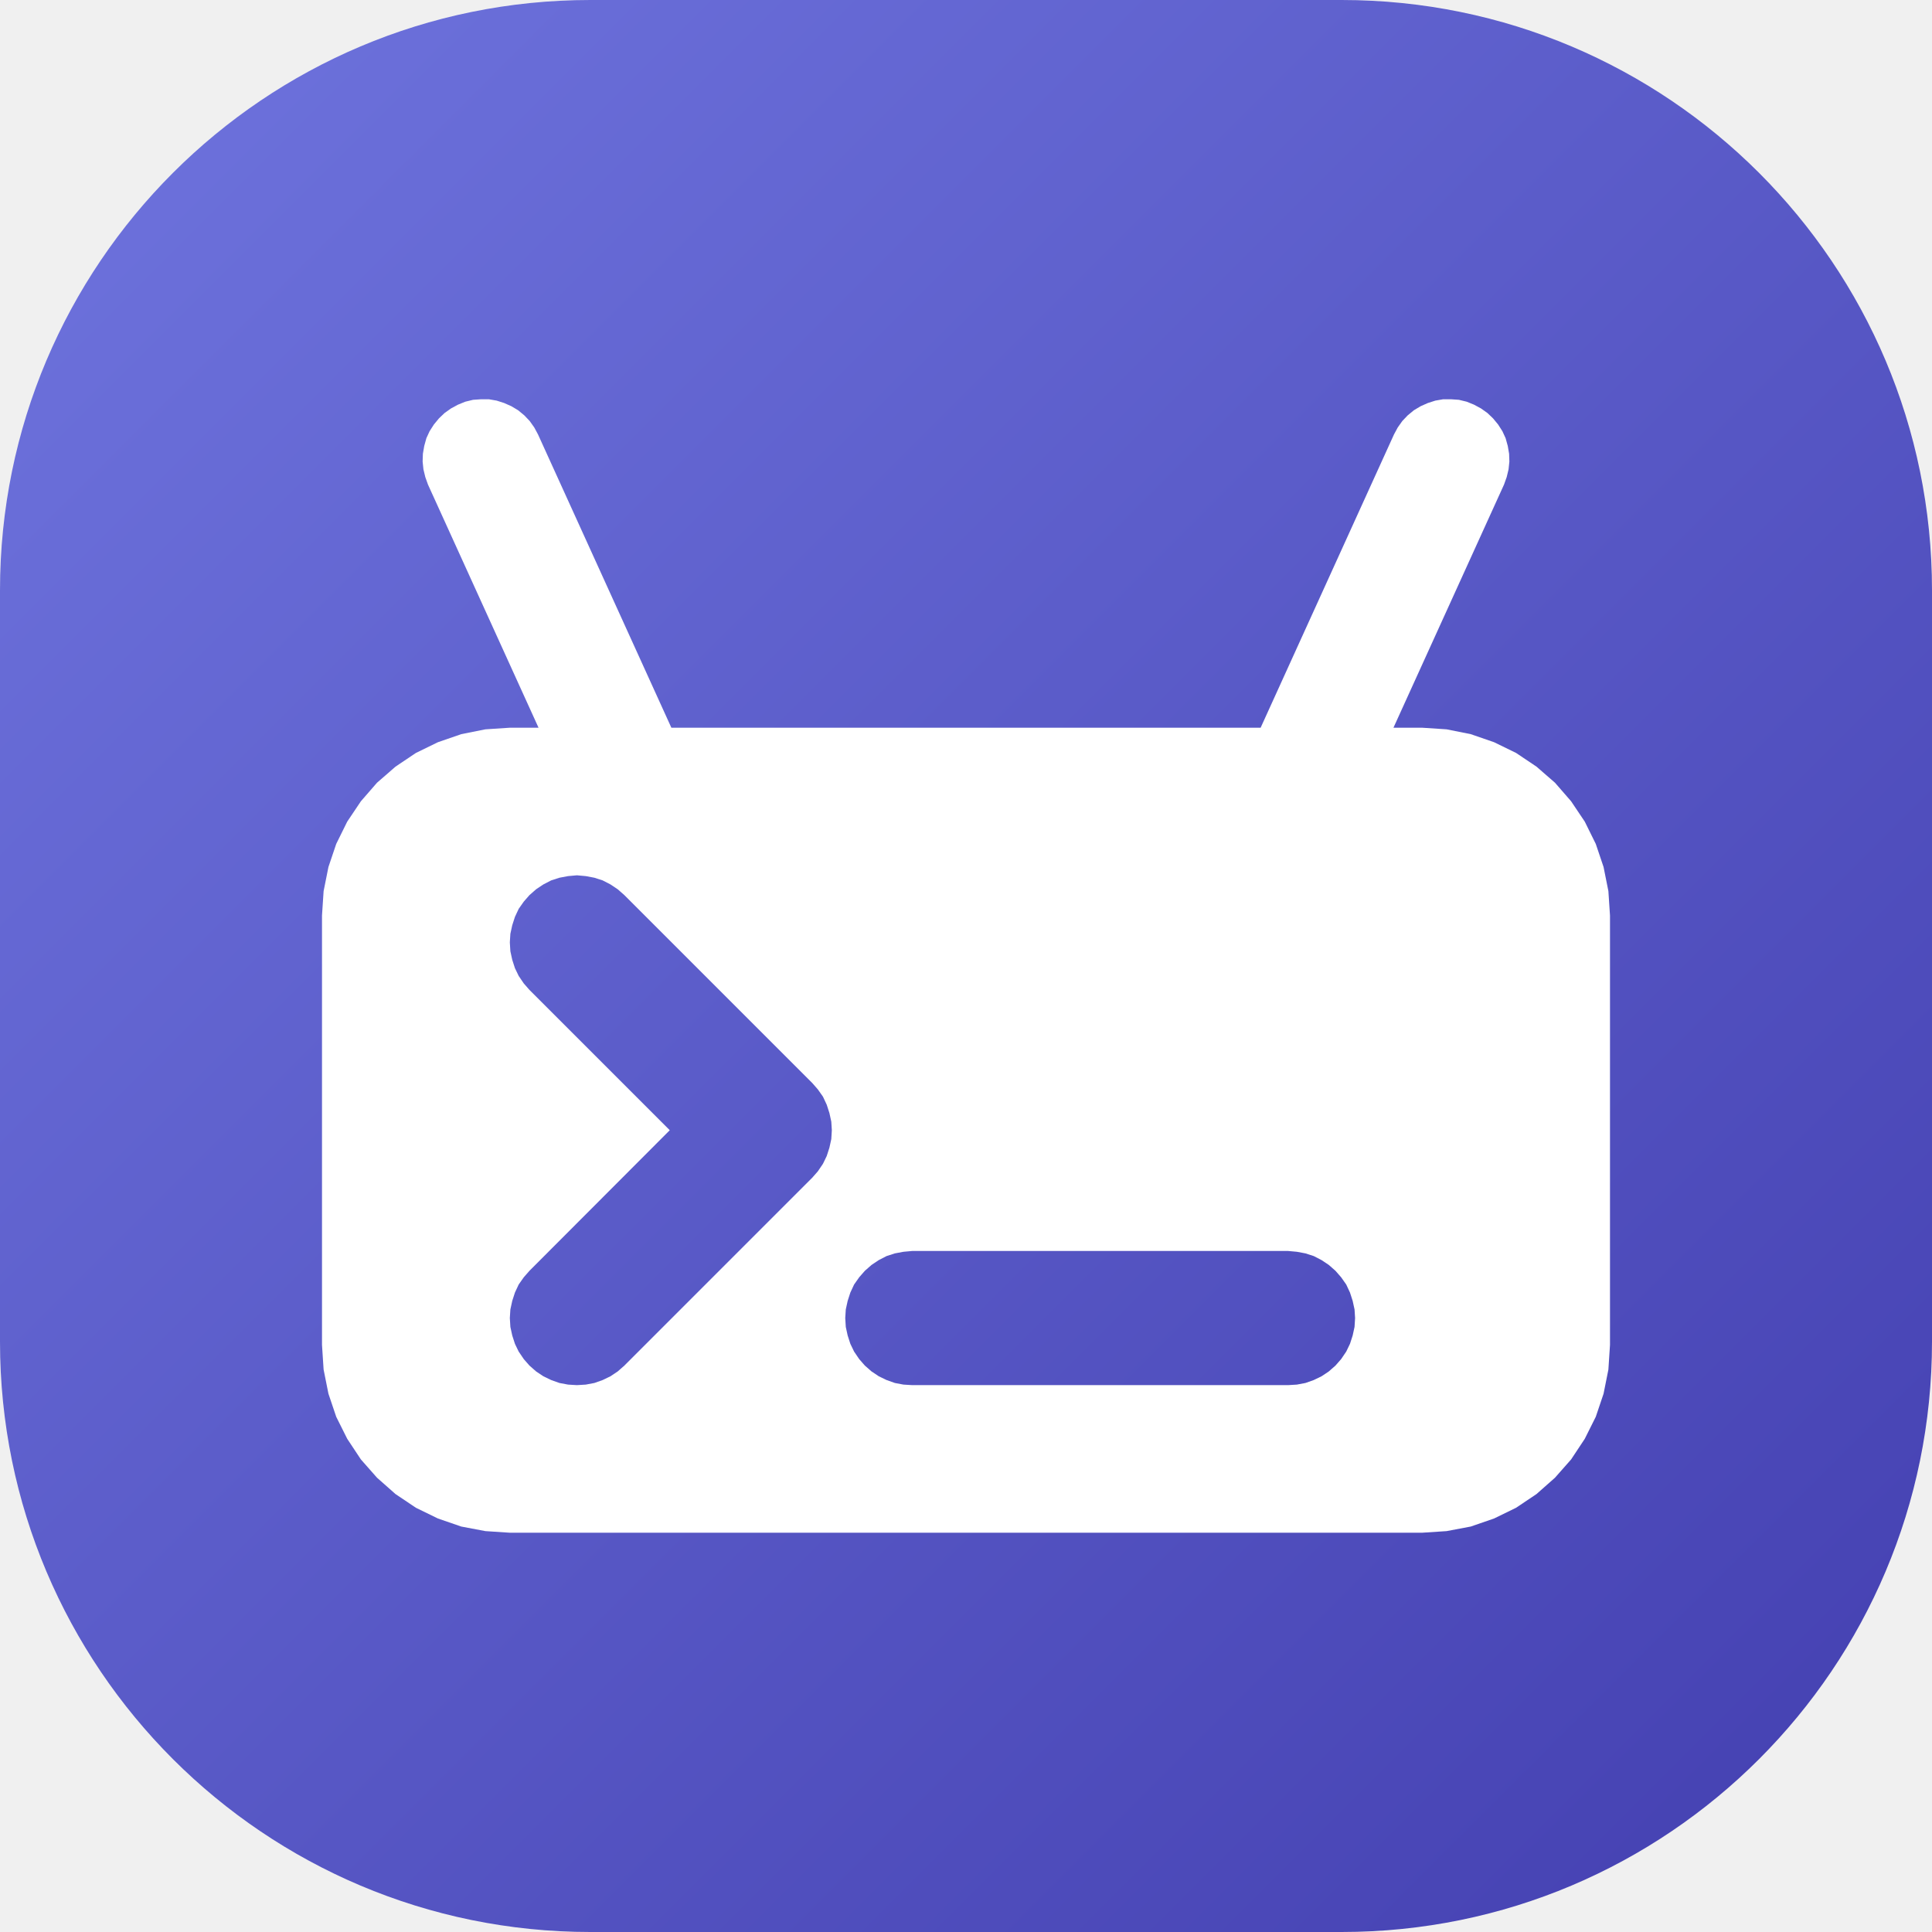
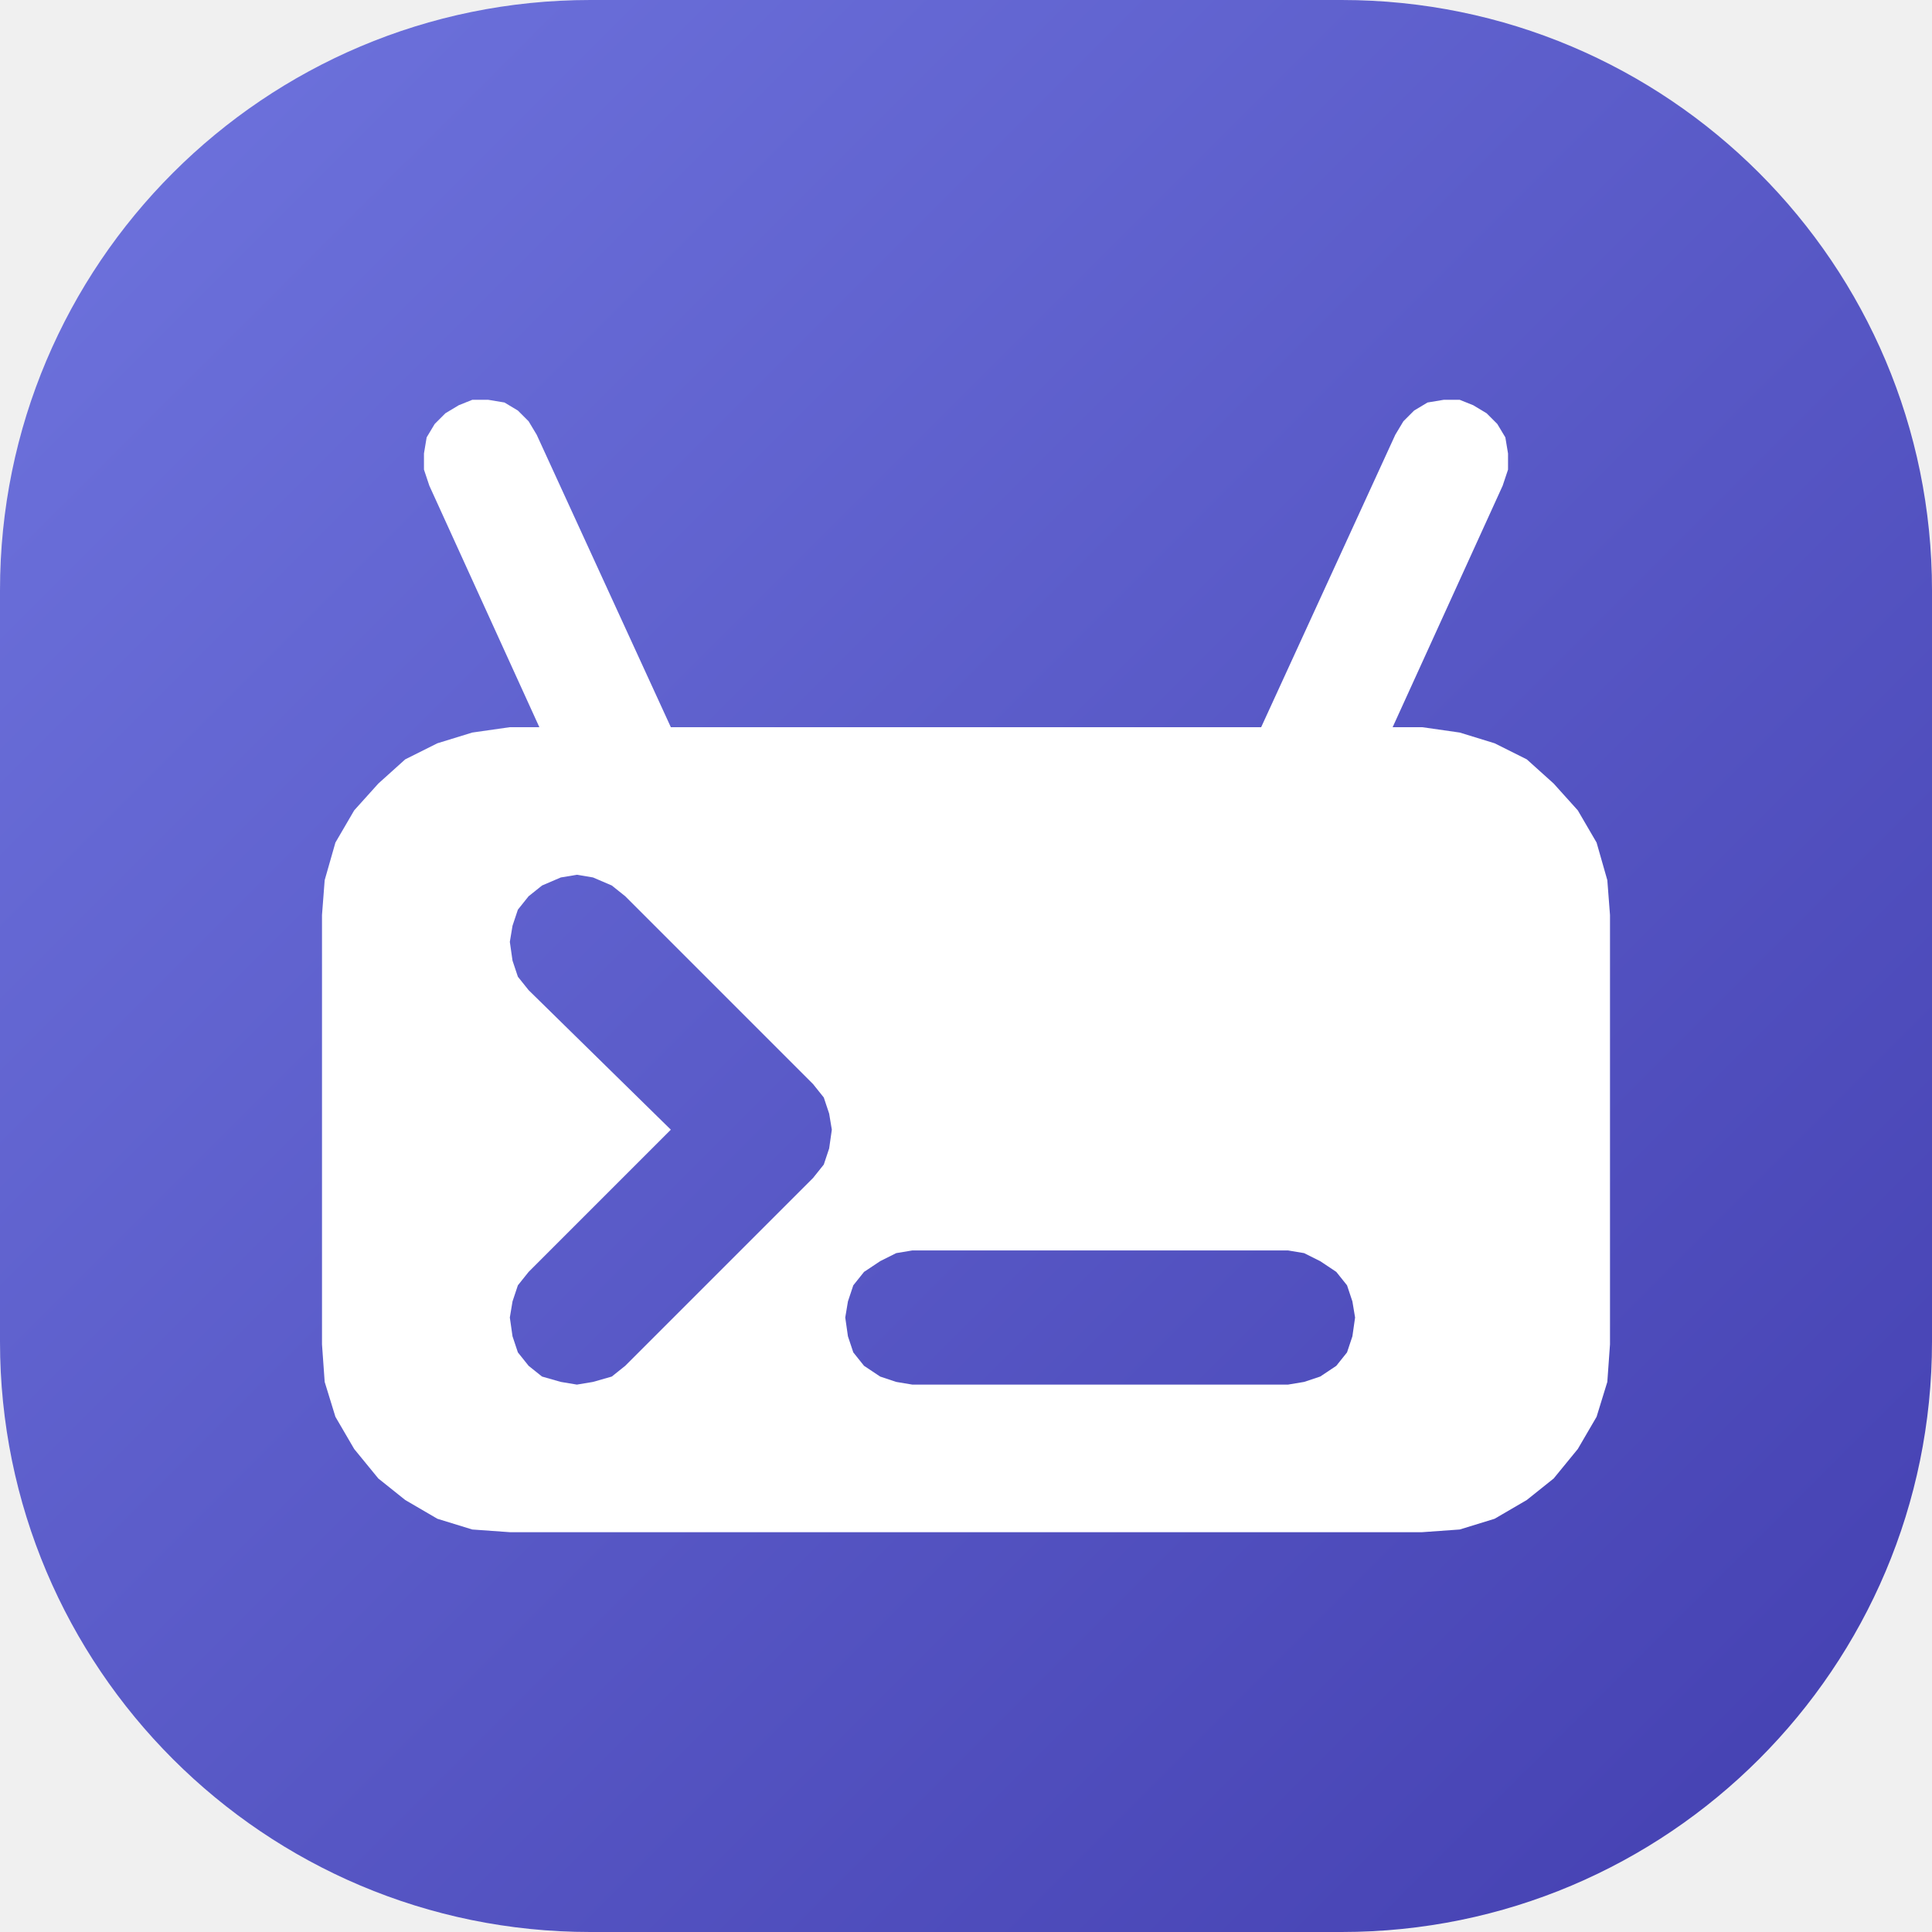
<svg xmlns="http://www.w3.org/2000/svg" viewBox="18 18 72 72" width="160" height="160">
  <defs>
    <linearGradient id="bg" x1="0" y1="0" x2="1" y2="1">
      <stop offset="0" stop-color="#7B83EB" />
      <stop offset="1" stop-color="#3730A3" />
    </linearGradient>
    <clipPath id="shape">
      <rect x="18" y="18" width="72" height="72" rx="22" />
    </clipPath>
  </defs>
  <g clip-path="url(#shape)">
    <rect width="108" height="108" fill="url(#bg)" />
-     <path fill="#FFFFFF" fill-rule="evenodd" d="M37.54,33.48 L37.31,33.29 L37.06,33.14 L36.79,33.02 L36.51,32.93 L36.22,32.88 L35.92,32.88 L35.63,32.90 L35.34,32.97 L35.07,33.08 L34.81,33.22 L34.57,33.39 L34.36,33.59 L34.17,33.82 L34.01,34.07 L33.89,34.33 L33.81,34.62 L33.76,34.91 L33.75,35.20 L33.78,35.49 L33.85,35.78 L33.95,36.06 L38.07,45.12 L37.00,45.12 L36.09,45.18 L35.19,45.36 L34.32,45.66 L33.50,46.06 L32.74,46.57 L32.05,47.17 L31.45,47.86 L30.94,48.62 L30.53,49.45 L30.24,50.31 L30.06,51.21 L30.00,52.12 L30.00,68.12 L30.06,69.04 L30.24,69.94 L30.53,70.80 L30.94,71.62 L31.45,72.39 L32.05,73.07 L32.74,73.68 L33.50,74.19 L34.32,74.59 L35.19,74.89 L36.09,75.06 L37.00,75.12 L71.00,75.12 L71.91,75.06 L72.81,74.89 L73.68,74.59 L74.50,74.19 L75.26,73.68 L75.95,73.07 L76.55,72.39 L77.06,71.62 L77.47,70.80 L77.76,69.94 L77.94,69.04 L78.00,68.12 L78.00,52.12 L77.94,51.21 L77.76,50.31 L77.47,49.45 L77.06,48.62 L76.55,47.86 L75.95,47.17 L75.26,46.57 L74.50,46.06 L73.68,45.66 L72.81,45.36 L71.91,45.18 L71.00,45.12 L69.93,45.12 L74.05,36.06 L74.15,35.78 L74.22,35.49 L74.25,35.20 L74.24,34.91 L74.19,34.62 L74.11,34.33 L73.99,34.07 L73.83,33.82 L73.64,33.59 L73.43,33.39 L73.19,33.22 L72.93,33.08 L72.66,32.97 L72.37,32.90 L72.08,32.88 L71.78,32.88 L71.49,32.93 L71.21,33.02 L70.94,33.14 L70.69,33.29 L70.46,33.48 L70.26,33.69 L70.09,33.93 L69.95,34.19 L64.98,45.12 L43.02,45.12 L38.05,34.19 L37.91,33.93 L37.74,33.69 Z M42.96,60.12 L37.73,54.89 L37.52,54.65 L37.33,54.37 L37.19,54.08 L37.09,53.77 L37.02,53.45 L37.00,53.12 L37.02,52.80 L37.09,52.48 L37.19,52.17 L37.33,51.87 L37.52,51.60 L37.73,51.36 L37.98,51.14 L38.25,50.96 L38.54,50.81 L38.85,50.71 L39.17,50.65 L39.50,50.62 L39.83,50.65 L40.15,50.71 L40.46,50.81 L40.75,50.96 L41.02,51.14 L41.27,51.36 L48.27,58.36 L48.48,58.60 L48.67,58.87 L48.81,59.17 L48.91,59.48 L48.98,59.80 L49.00,60.12 L48.98,60.45 L48.91,60.77 L48.81,61.08 L48.67,61.37 L48.48,61.65 L48.27,61.89 L41.27,68.89 L41.02,69.11 L40.75,69.29 L40.46,69.43 L40.15,69.54 L39.83,69.60 L39.50,69.62 L39.17,69.60 L38.85,69.54 L38.54,69.43 L38.25,69.29 L37.98,69.11 L37.73,68.89 L37.52,68.65 L37.33,68.37 L37.19,68.08 L37.09,67.77 L37.02,67.45 L37.00,67.12 L37.02,66.80 L37.09,66.48 L37.19,66.17 L37.33,65.87 L37.52,65.60 L37.73,65.36 Z M66.00,69.62 L52.00,69.62 L51.67,69.60 L51.35,69.54 L51.04,69.43 L50.75,69.29 L50.48,69.11 L50.23,68.89 L50.02,68.65 L49.83,68.37 L49.69,68.08 L49.59,67.77 L49.52,67.45 L49.50,67.12 L49.52,66.80 L49.59,66.48 L49.69,66.17 L49.83,65.87 L50.02,65.60 L50.23,65.36 L50.48,65.14 L50.75,64.96 L51.04,64.81 L51.35,64.71 L51.67,64.65 L52.00,64.62 L66.00,64.62 L66.33,64.65 L66.65,64.71 L66.96,64.81 L67.25,64.96 L67.52,65.14 L67.77,65.36 L67.98,65.60 L68.17,65.87 L68.31,66.17 L68.41,66.48 L68.48,66.80 L68.50,67.12 L68.48,67.45 L68.41,67.77 L68.31,68.08 L68.17,68.37 L67.98,68.65 L67.77,68.89 L67.52,69.11 L67.25,69.29 L66.96,69.43 L66.65,69.54 L66.33,69.60 Z" />
+     <path fill="#FFFFFF" fill-rule="evenodd" d="M36.8,33.0 L36.2,32.9 L35.6,32.9 L35.1,33.1 L34.6,33.4 L34.2,33.8 L33.9,34.3 L33.8,34.9 L33.8,35.5 L34.0,36.1 L38.1,45.1 L37.0,45.1 L35.6,45.3 L34.3,45.7 L33.1,46.3 L32.1,47.2 L31.2,48.2 L30.5,49.4 L30.1,50.8 L30.0,52.1 L30.0,68.1 L30.1,69.5 L30.5,70.8 L31.2,72.0 L32.1,73.1 L33.1,73.9 L34.3,74.6 L35.6,75.0 L37.0,75.1 L71.0,75.1 L72.4,75.0 L73.7,74.6 L74.9,73.9 L75.9,73.1 L76.8,72.0 L77.5,70.8 L77.9,69.5 L78.0,68.1 L78.0,52.1 L77.9,50.8 L77.5,49.4 L76.8,48.2 L75.9,47.2 L74.9,46.3 L73.7,45.7 L72.4,45.3 L71.0,45.1 L69.9,45.1 L74.0,36.1 L74.2,35.5 L74.2,34.9 L74.1,34.3 L73.8,33.8 L73.4,33.4 L72.9,33.1 L72.4,32.9 L71.8,32.9 L71.2,33.0 L70.7,33.3 L70.3,33.7 L70.0,34.2 L65.0,45.1 L43.0,45.1 L38.0,34.2 L37.7,33.7 L37.3,33.3 Z M43.0,60.1 L37.7,54.9 L37.3,54.4 L37.1,53.8 L37.0,53.1 L37.1,52.5 L37.3,51.9 L37.7,51.4 L38.2,51.0 L38.9,50.7 L39.5,50.6 L40.1,50.7 L40.8,51.0 L41.3,51.4 L48.3,58.4 L48.7,58.9 L48.9,59.5 L49.0,60.1 L48.9,60.8 L48.7,61.4 L48.3,61.9 L41.3,68.9 L40.8,69.3 L40.1,69.5 L39.5,69.6 L38.9,69.5 L38.2,69.3 L37.7,68.9 L37.3,68.4 L37.1,67.8 L37.0,67.1 L37.1,66.5 L37.3,65.9 L37.7,65.4 Z M66.0,69.6 L52.0,69.6 L51.4,69.5 L50.8,69.3 L50.2,68.9 L49.8,68.4 L49.6,67.8 L49.5,67.1 L49.6,66.5 L49.8,65.9 L50.2,65.4 L50.8,65.0 L51.4,64.7 L52.0,64.6 L66.0,64.6 L66.6,64.7 L67.2,65.0 L67.8,65.4 L68.2,65.9 L68.4,66.5 L68.5,67.1 L68.4,67.8 L68.2,68.4 L67.8,68.9 L67.2,69.3 L66.6,69.5 Z" />
  </g>
</svg>
